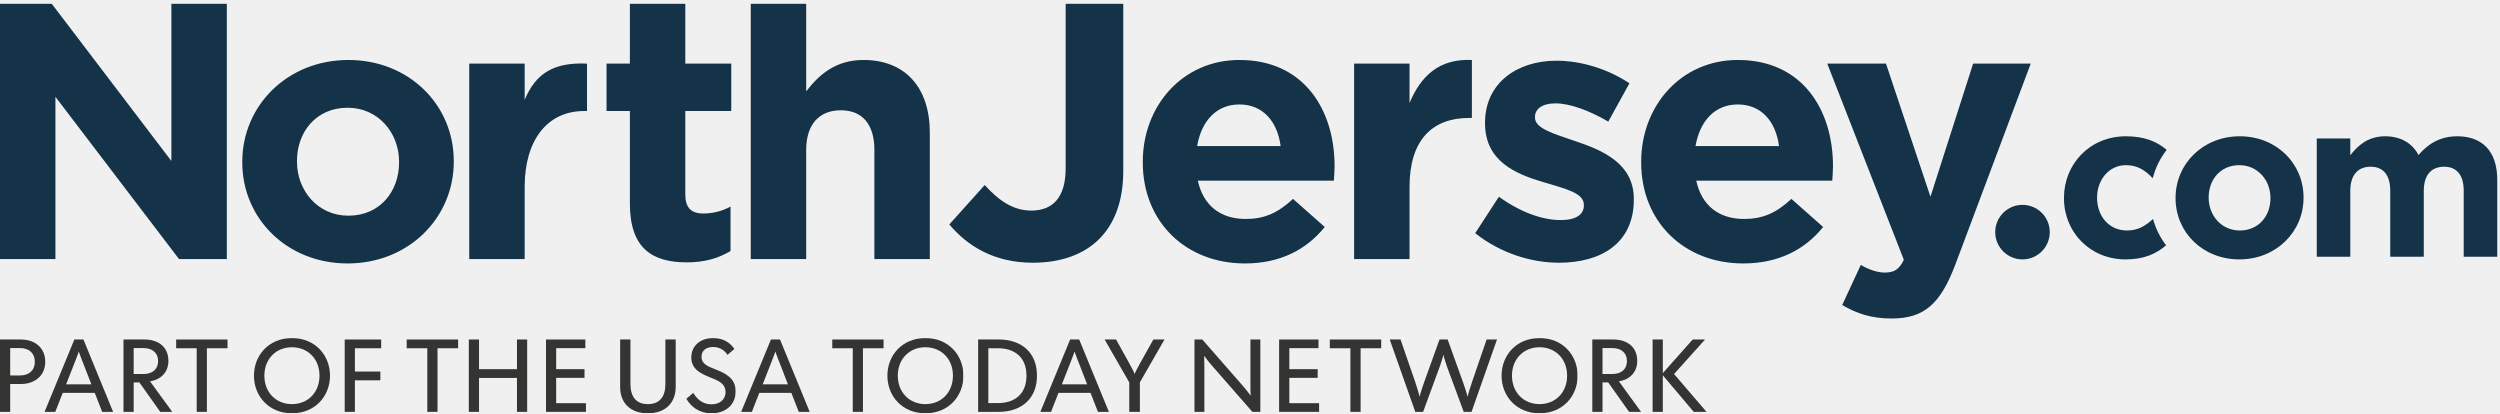
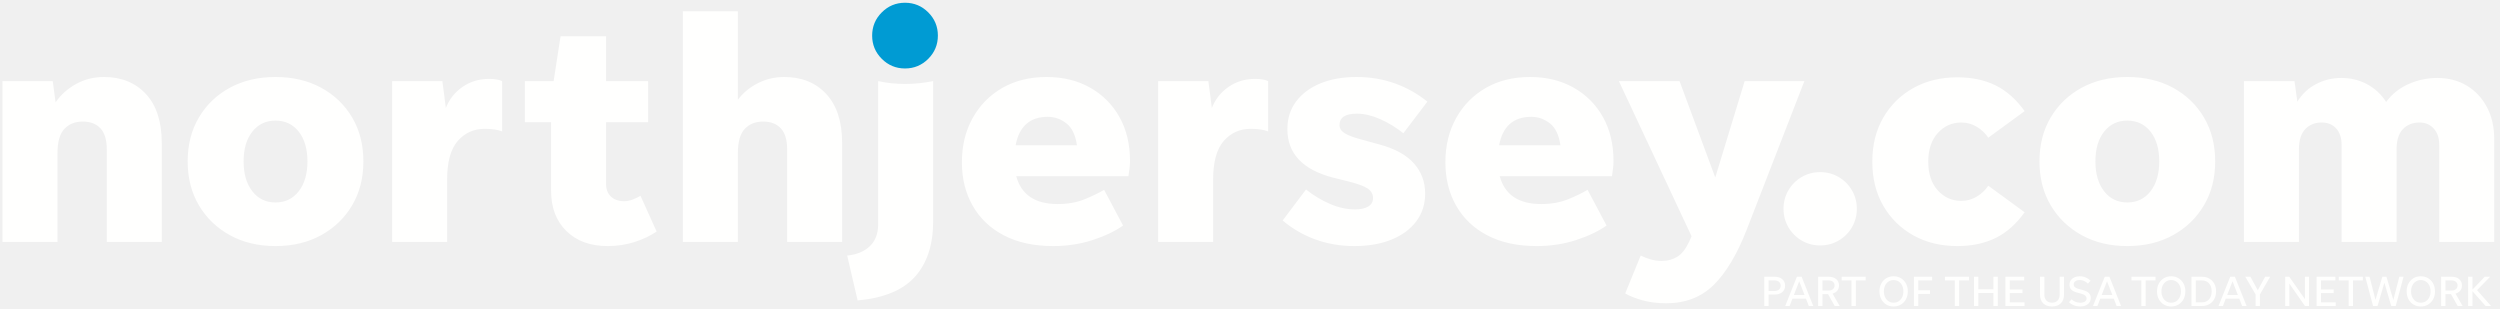
- <svg xmlns="http://www.w3.org/2000/svg" xmlns:xlink="http://www.w3.org/1999/xlink" width="617" height="102" viewBox="0 0 617 102">
-   <defs>
-     <polygon id="a" points=".457 18.94 38.447 18.94 38.447 .436 .457 .436" />
-     <polygon id="c" points=".744 18.94 47.574 18.94 47.574 .436 .744 .436 .744 18.94" />
-     <polygon id="e" points=".373 18.94 32.78 18.94 32.78 .436 .373 .436" />
-     <polygon id="g" points=".983 18.94 47.358 18.94 47.358 .436 .983 .436" />
-   </defs>
+ <svg xmlns="http://www.w3.org/2000/svg" width="356" height="44" viewBox="0 0 356 44">
  <g fill="none" fill-rule="evenodd">
-     <path fill="#143348" d="M263.003,41.529 C263.003,48.82 259.763,51.969 254.543,51.969 C250.133,51.969 246.623,49.629 243.024,45.67 L234.294,55.389 C238.614,60.52 245.094,64.84 254.903,64.84 C261.743,64.84 267.413,62.859 271.283,58.99 C275.063,55.209 277.222,49.629 277.222,42.16 L277.222,0.942 L263.003,0.942 L263.003,41.529 L263.003,41.529 Z M295.448,36.041 C296.528,29.831 300.218,25.781 305.888,25.781 C311.647,25.781 315.247,29.921 316.057,36.041 L295.448,36.041 L295.448,36.041 Z M305.888,14.801 C291.848,14.801 282.038,26.141 282.038,39.91 L282.038,40.09 C282.038,54.85 292.748,65.02 307.238,65.02 C315.967,65.02 322.447,61.6 326.947,56.02 L319.117,49.09 C315.337,52.6 312.007,54.039 307.417,54.039 C301.298,54.039 296.978,50.799 295.628,44.59 L329.197,44.59 C329.287,43.33 329.376,42.07 329.376,40.99 C329.376,27.311 321.997,14.801 305.888,14.801 L305.888,14.801 Z M347.872,25.421 L347.872,15.702 L334.193,15.702 L334.193,63.94 L347.872,63.94 L347.872,46.119 C347.872,34.6 353.453,29.111 362.542,29.111 L363.261,29.111 L363.261,14.801 C355.162,14.441 350.662,18.761 347.872,25.421 L347.872,25.421 Z M486.966,15.702 L476.437,48.551 L465.458,15.702 L450.968,15.702 L469.869,64.119 C468.699,66.549 467.439,67.27 465.099,67.27 C463.298,67.27 461.048,66.459 459.247,65.379 L454.66,75.279 C458.169,77.35 461.859,78.61 466.808,78.61 C474.997,78.61 478.956,74.918 482.646,65.11 L501.185,15.702 L486.966,15.702 L486.966,15.702 Z M418.453,36.041 C419.533,29.831 423.222,25.781 428.892,25.781 C434.652,25.781 438.251,29.921 439.062,36.041 L418.453,36.041 L418.453,36.041 Z M428.892,14.801 C414.853,14.801 405.042,26.141 405.042,39.91 L405.042,40.09 C405.042,54.85 415.751,65.02 430.242,65.02 C438.97,65.02 445.451,61.6 449.951,56.02 L442.121,49.09 C438.341,52.6 435.011,54.039 430.421,54.039 C424.302,54.039 419.982,50.799 418.632,44.59 L452.201,44.59 C452.29,43.33 452.38,42.07 452.38,40.99 C452.38,27.311 445.001,14.801 428.892,14.801 L428.892,14.801 Z M388.648,34.781 C383.427,32.981 378.837,31.72 378.837,29.021 L378.837,28.84 C378.837,26.951 380.548,25.511 383.876,25.511 C387.388,25.511 392.158,27.221 396.927,30.01 L402.146,20.561 C396.927,17.051 390.267,14.981 384.148,14.981 C374.427,14.981 366.507,20.471 366.507,30.281 L366.507,30.461 C366.507,39.82 374.158,42.971 380.908,44.949 C386.218,46.57 390.898,47.561 390.898,50.529 L390.898,50.709 C390.898,52.869 389.097,54.311 385.138,54.311 C380.638,54.311 375.148,52.33 369.927,48.551 L364.078,57.549 C370.468,62.59 378.027,64.84 384.777,64.84 C395.216,64.84 403.226,59.979 403.226,49.27 L403.226,49.09 C403.226,40.27 395.396,37.031 388.648,34.781 L388.648,34.781 Z M98.493,40.09 C98.493,47.199 93.813,53.231 85.983,53.231 C78.424,53.231 73.294,47.02 73.294,39.91 L73.294,39.731 C73.294,32.621 77.974,26.59 85.803,26.59 C93.363,26.59 98.493,32.8 98.493,39.91 L98.493,40.09 L98.493,40.09 Z M85.983,14.801 C70.954,14.801 59.794,26.05 59.794,39.91 L59.794,40.09 C59.794,53.949 70.864,65.02 85.803,65.02 C100.833,65.02 111.992,53.77 111.992,39.91 L111.992,39.731 C111.992,25.871 100.923,14.801 85.983,14.801 L85.983,14.801 Z M213.098,14.801 C206.168,14.801 202.119,18.491 198.969,22.541 L198.969,0.942 L185.289,0.942 L185.289,63.94 L198.969,63.94 L198.969,37.031 C198.969,30.55 202.298,27.221 207.518,27.221 C212.738,27.221 215.798,30.55 215.798,37.031 L215.798,63.94 L229.477,63.94 L229.477,32.711 C229.477,21.641 223.448,14.801 213.098,14.801 L213.098,14.801 Z M42.298,39.731 L12.78,0.942 L0,0.942 L0,63.94 L13.68,63.94 L13.68,23.891 L44.188,63.94 L55.978,63.94 L55.978,0.942 L42.298,0.942 L42.298,39.731 L42.298,39.731 Z M129.488,24.644 L129.488,15.702 L115.809,15.702 L115.809,63.94 L129.488,63.94 L129.488,46.119 C129.488,34.6 135.068,27.401 144.158,27.401 L144.877,27.401 L144.877,15.702 C136.778,15.341 132.278,17.985 129.488,24.644 L129.488,24.644 Z M169.133,0.942 L155.454,0.942 L155.454,15.702 L149.694,15.702 L149.694,27.401 L155.454,27.401 L155.454,50.26 C155.454,61.42 161.123,64.75 169.493,64.75 C174.083,64.75 177.413,63.67 180.292,61.959 L180.292,50.981 C178.313,52.061 176.063,52.69 173.543,52.69 C170.483,52.69 169.133,51.16 169.133,48.01 L169.133,27.401 L180.473,27.401 L180.473,15.702 L169.133,15.702 L169.133,0.942 L169.133,0.942 Z M499.15,50.559 C495.431,50.559 492.421,53.572 492.421,57.287 C492.421,61.006 495.431,64.02 499.15,64.02 C502.867,64.02 505.88,61.006 505.88,57.287 C505.88,53.572 502.867,50.559 499.15,50.559 L499.15,50.559 Z M560.347,48.936 C560.347,53.236 557.515,56.885 552.777,56.885 C548.203,56.885 545.099,53.127 545.099,48.824 L545.099,48.717 C545.099,44.414 547.931,40.766 552.667,40.766 C557.244,40.766 560.347,44.526 560.347,48.824 L560.347,48.936 L560.347,48.936 Z M552.777,33.633 C543.683,33.633 536.931,40.44 536.931,48.824 L536.931,48.936 C536.931,57.32 543.628,64.02 552.667,64.02 C561.761,64.02 568.513,57.211 568.513,48.824 L568.513,48.717 C568.513,40.33 561.816,33.633 552.777,33.633 L552.777,33.633 Z M606.466,33.633 C602.49,33.633 599.441,35.267 596.882,38.262 C595.357,35.322 592.47,33.633 588.66,33.633 C584.466,33.633 581.962,35.867 580.054,38.317 L580.054,34.178 L571.779,34.178 L571.779,63.363 L580.054,63.363 L580.054,47.082 C580.054,43.164 581.962,41.149 585.066,41.149 C588.169,41.149 589.912,43.164 589.912,47.082 L589.912,63.363 L598.191,63.363 L598.191,47.082 C598.191,43.164 600.095,41.149 603.199,41.149 C606.302,41.149 608.044,43.164 608.044,47.082 L608.044,63.363 L616.322,63.363 L616.322,44.359 C616.322,37.337 612.619,33.633 606.466,33.633 L606.466,33.633 Z M524.634,40.766 C527.576,40.766 529.427,42.018 531.279,43.979 L531.312,43.942 C531.978,41.369 533.154,39.018 534.742,36.987 C532.271,34.88 529.173,33.633 524.689,33.633 C515.759,33.633 509.386,40.494 509.386,48.824 L509.386,48.936 C509.386,57.268 515.812,64.02 524.579,64.02 C529.154,64.02 532.15,62.639 534.595,60.545 C533.128,58.627 532.027,56.434 531.372,54.039 C529.462,55.789 527.607,56.885 524.96,56.885 C520.441,56.885 517.556,53.291 517.556,48.824 L517.556,48.717 C517.556,44.414 520.496,40.766 524.634,40.766 L524.634,40.766 Z" />
-     <path fill="#343433" d="M4.884 92.668C7.3 92.668 8.597 91.319 8.597 89.284 8.597 87.271 7.3 85.9 4.884 85.9L2.517 85.9 2.517 92.668 4.884 92.668 4.884 92.668zM0 83.787L5.137 83.787C8.75 83.787 11.167 85.95 11.167 89.284 11.167 92.618 8.7 94.775 5.137 94.775L2.517 94.775 2.517 101.643 0 101.643 0 83.787 0 83.787zM22.548 94.853L20.845 90.454C20.591 89.791 19.496 87.043 19.471 86.814L19.42 86.814C19.395 87.043 18.328 89.713 18.046 90.454L16.318 94.853 22.548 94.853 22.548 94.853zM18.353 83.787L20.591 83.787 27.917 101.643 25.218 101.643 23.39 96.966 15.479 96.966 13.648 101.643 11.002 101.643C11.002 101.643 17.461 85.978 18.353 83.787L18.353 83.787zM35.356 92.311C37.695 92.311 39.019 91.062 39.019 89.105 39.019 87.149 37.695 85.9 35.356 85.9L32.99 85.9 32.99 92.311 35.356 92.311 35.356 92.311zM30.473 83.787L35.635 83.787C38.966 83.787 41.561 85.521 41.561 89.077 41.561 91.854 39.73 93.682 37.035 94.117L42.504 101.643 39.551 101.643 34.389 94.368 32.99 94.368 32.99 101.643 30.473 101.643 30.473 83.787 30.473 83.787z" />
-     <g transform="translate(43 83)">
-       <mask id="b" fill="white">
-         <use xlink:href="#a" />
-       </mask>
-       <polyline fill="#343433" points="5.544 2.95 .457 2.95 .457 .787 13.148 .787 13.148 2.95 8.061 2.95 8.061 18.643 5.544 18.643 5.544 2.95" mask="url(#b)" />
-       <path fill="#343433" d="M35.852,9.718 C35.852,5.57 32.978,2.699 29.037,2.699 C25.146,2.699 22.244,5.57 22.244,9.718 C22.244,13.866 25.146,16.737 29.037,16.737 C32.978,16.737 35.852,13.866 35.852,9.718 L35.852,9.718 Z M19.677,9.718 C19.677,4.706 23.311,0.436 29.062,0.436 C34.81,0.436 38.447,4.706 38.447,9.718 C38.447,14.73 34.81,19 29.062,19 C23.311,19 19.677,14.73 19.677,9.718 L19.677,9.718 Z" mask="url(#b)" />
-     </g>
-     <polyline fill="#343433" points="85.071 83.787 94.075 83.787 94.075 85.95 87.588 85.95 87.588 91.698 93.871 91.698 93.871 93.861 87.588 93.861 87.588 101.643 85.071 101.643 85.071 83.787" />
-     <polyline fill="#343433" points="105.461 85.95 100.374 85.95 100.374 83.787 113.066 83.787 113.066 85.95 107.979 85.95 107.979 101.643 105.461 101.643 105.461 85.95" />
-     <polyline fill="#343433" points="115.708 83.787 118.225 83.787 118.225 91.112 127.586 91.112 127.586 83.787 130.106 83.787 130.106 101.643 127.586 101.643 127.586 93.275 118.225 93.275 118.225 101.643 115.708 101.643 115.708 83.787" />
-     <g transform="translate(134 83)">
-       <mask id="d" fill="white">
-         <use xlink:href="#c" />
-       </mask>
-       <polyline fill="#343433" points=".744 .787 10.461 .787 10.461 2.928 3.261 2.928 3.261 8.112 10.255 8.112 10.255 10.253 3.261 10.253 3.261 16.508 10.612 16.508 10.612 18.643 .744 18.643 .744 .787" mask="url(#d)" />
-       <path fill="#343433" d="M19.052 12.489L19.052.787 21.594.787 21.594 11.725C21.594 14.83 22.918 16.737 25.893 16.737 28.895 16.737 30.219 14.83 30.219 11.725L30.219.787 32.761.787 32.761 12.489C32.761 16.408 30.244 19 25.893 19 21.519 19 19.052 16.408 19.052 12.489M35.39 15.416L37.095 13.966C37.96 15.388 39.334 16.787 41.572 16.787 43.529 16.787 45.057 15.722 45.057 13.76 45.057 11.653 43.3 10.939 41.112 10.075 38.874 9.183 36.61 8.062 36.61 5.213 36.61 2.392 38.799.436 42.004.436 44.546.436 46.224 1.601 47.245 3.128L45.539 4.578C44.853 3.513 43.707 2.643 42.004 2.643 40.273 2.643 39.13 3.535 39.13 5.035 39.13 6.891 40.909 7.505 42.461 8.112 44.978 9.105 47.574 10.303 47.574 13.581 47.574 16.687 45.285 19 41.622 19 38.57 19 36.535 17.4 35.39 15.416" mask="url(#d)" />
-     </g>
-     <path fill="#343433" d="M194.463,94.853 L192.76,90.454 C192.506,89.791 191.411,87.043 191.386,86.814 L191.335,86.814 C191.31,87.043 190.243,89.713 189.961,90.454 L188.233,94.853 L194.463,94.853 L194.463,94.853 Z M190.268,83.787 L192.506,83.787 L199.832,101.643 L197.133,101.643 L195.305,96.966 L187.394,96.966 L185.563,101.643 L182.917,101.643 C182.917,101.643 189.376,85.978 190.268,83.787 L190.268,83.787 Z" />
-     <g transform="translate(205 83)">
-       <mask id="f" fill="white">
-         <use xlink:href="#e" />
-       </mask>
-       <polyline fill="#343433" points="5.46 2.95 .373 2.95 .373 .787 13.065 .787 13.065 2.95 7.977 2.95 7.977 18.643 5.46 18.643 5.46 2.95" mask="url(#f)" />
-       <path fill="#343433" d="M30.185,9.718 C30.185,5.57 27.311,2.699 23.37,2.699 C19.479,2.699 16.577,5.57 16.577,9.718 C16.577,13.866 19.479,16.737 23.37,16.737 C27.311,16.737 30.185,13.866 30.185,9.718 L30.185,9.718 Z M14.009,9.718 C14.009,4.706 17.644,0.436 23.395,0.436 C29.143,0.436 32.78,4.706 32.78,9.718 C32.78,14.73 29.143,19 23.395,19 C17.644,19 14.009,14.73 14.009,9.718 L14.009,9.718 Z" mask="url(#f)" />
-     </g>
-     <path fill="#343433" d="M243.921 99.48L246.263 99.48C250.433 99.48 253.332 97.273 253.332 92.718 253.332 88.163 250.433 85.95 246.263 85.95L243.921 85.95 243.921 99.48 243.921 99.48zM241.404 83.787L246.466 83.787C252.164 83.787 255.927 87.043 255.927 92.718 255.927 98.365 252.136 101.643 246.466 101.643L241.404 101.643 241.404 83.787 241.404 83.787zM268.303 94.853L266.6 90.454C266.346 89.791 265.251 87.043 265.226 86.814L265.176 86.814C265.151 87.043 264.083 89.713 263.801 90.454L262.073 94.853 268.303 94.853 268.303 94.853zM264.108 83.787L266.346 83.787 273.672 101.643 270.974 101.643 269.145 96.966 261.234 96.966 259.403 101.643 256.758 101.643C256.758 101.643 263.216 85.978 264.108 83.787L264.108 83.787zM278.701 94.368L272.621 83.787 275.445 83.787 278.751 89.741C278.904 90.02 279.972 91.982 280.022 92.283L280.047 92.283C280.1 91.982 281.167 90.02 281.321 89.741L284.652 83.787 287.397 83.787 281.321 94.368 281.321 101.643 278.701 101.643 278.701 94.368M294.795 83.787L296.727 83.787 306.851 95.361C307.155 95.695 308.479 97.345 308.607 97.602L308.658 97.574C308.607 97.323 308.607 95.26 308.607 94.803L308.607 83.787 311.049 83.787 311.049 101.643 309.09 101.643 298.966 90.07C298.662 89.741 297.338 88.085 297.212 87.834L297.187 87.857C297.212 88.113 297.237 90.176 297.237 90.633L297.237 101.643 294.795 101.643 294.795 83.787" />
-     <polyline fill="#343433" points="315.688 83.787 325.402 83.787 325.402 85.928 318.205 85.928 318.205 91.112 325.201 91.112 325.201 93.253 318.205 93.253 318.205 99.508 325.555 99.508 325.555 101.643 315.688 101.643 315.688 83.787" />
-     <polyline fill="#343433" points="333.279 85.95 328.192 85.95 328.192 83.787 340.884 83.787 340.884 85.95 335.796 85.95 335.796 101.643 333.279 101.643 333.279 85.95" />
-     <g transform="translate(342 83)">
-       <mask id="h" fill="white">
-         <use xlink:href="#g" />
-       </mask>
-       <path fill="#343433" d="M.983.787L3.653.787 7.316 11.396C7.444 11.803 8.308 14.445 8.333 14.853L8.386 14.853C8.411 14.445 9.3 11.803 9.454 11.396L13.27.787 15.28.787 19.093 11.396C19.246 11.803 20.135 14.445 20.163 14.853L20.213 14.853C20.264 14.445 21.128 11.803 21.256 11.396L24.894.787 27.461.787 21.178 18.643 19.246 18.643 15.126 7.505C14.998 7.12 14.287 5.013 14.259 4.606L14.209 4.606C14.184 5.013 13.445 7.12 13.32 7.505L9.225 18.643 7.291 18.643.983.787M44.763 9.718C44.763 5.57 41.889 2.699 37.947 2.699 34.056 2.699 31.154 5.57 31.154 9.718 31.154 13.866 34.056 16.737 37.947 16.737 41.889 16.737 44.763 13.866 44.763 9.718L44.763 9.718zM28.587 9.718C28.587 4.706 32.222.436 37.972.436 43.72.436 47.358 4.706 47.358 9.718 47.358 14.73 43.72 19 37.972 19 32.222 19 28.587 14.73 28.587 9.718L28.587 9.718z" mask="url(#h)" />
-     </g>
-     <path fill="#343433" d="M397.865,92.311 C400.204,92.311 401.528,91.062 401.528,89.105 C401.528,87.149 400.204,85.9 397.865,85.9 L395.499,85.9 L395.499,92.311 L397.865,92.311 L397.865,92.311 Z M392.982,83.787 L398.144,83.787 C401.478,83.787 404.07,85.521 404.07,89.077 C404.07,91.854 402.239,93.682 399.543,94.117 L405.012,101.643 L402.06,101.643 L396.898,94.368 L395.499,94.368 L395.499,101.643 L392.982,101.643 L392.982,83.787 L392.982,83.787 Z" />
-     <polyline fill="#343433" points="407.864 83.787 410.381 83.787 410.381 92.082 417.757 83.787 420.809 83.787 413.155 92.311 421.166 101.643 418.013 101.643 410.381 92.618 410.381 101.643 407.864 101.643 407.864 83.787" />
+     <path fill="#FFFFFE" d="M251.845 41.437L252.679 41.437C252.952 41.437 253.169 41.369 253.328 41.234 253.487 41.1 253.567 40.916 253.567 40.683 253.567 40.45 253.487 40.266 253.328 40.132 253.169 39.997 252.952 39.93 252.679 39.93L251.845 39.93 251.845 41.437zM251.227 43.575L251.227 39.409 252.679 39.409C253.144 39.409 253.514 39.523 253.788 39.752 254.061 39.981 254.198 40.291 254.198 40.683 254.198 41.071 254.061 41.378 253.788 41.605 253.514 41.832 253.144 41.945 252.679 41.945L251.845 41.945 251.845 43.575 251.227 43.575 251.227 43.575zM255.448 42.006L256.967 42.006 256.208 40.052 255.448 42.006zM257.574 43.575L257.17 42.527 255.246 42.527 254.841 43.575 254.216 43.575 255.883 39.409 256.551 39.409 258.211 43.575 257.574 43.575 257.574 43.575zM259.522 41.375L260.374 41.375C260.639 41.375 260.851 41.31 261.008 41.179 261.165 41.049 261.244 40.873 261.244 40.652 261.244 40.432 261.165 40.257 261.008 40.125 260.851 39.995 260.639 39.93 260.374 39.93L259.522 39.93 259.522 41.375zM259.522 41.884L259.522 43.575 258.903 43.575 258.903 39.409 260.374 39.409C260.835 39.409 261.201 39.52 261.471 39.742 261.74 39.965 261.875 40.269 261.875 40.652 261.875 40.943 261.793 41.188 261.63 41.388 261.466 41.588 261.242 41.729 260.956 41.81L261.967 43.575 261.262 43.575 260.313 41.884 259.522 41.884 259.522 41.884z" />
+     <polyline fill="#FFFFFE" points="263.652 43.575 263.652 39.93 262.249 39.93 262.249 39.409 265.673 39.409 265.673 39.93 264.271 39.93 264.271 43.575 263.652 43.575" />
+     <path fill="#FFFFFE" d="M269.65,43.103 C269.919,43.103 270.159,43.035 270.37,42.898 C270.58,42.761 270.744,42.572 270.863,42.331 C270.981,42.09 271.04,41.81 271.04,41.492 C271.04,41.173 270.981,40.893 270.863,40.652 C270.744,40.411 270.58,40.222 270.37,40.086 C270.159,39.949 269.919,39.88 269.65,39.88 C269.38,39.88 269.141,39.949 268.933,40.086 C268.725,40.222 268.561,40.411 268.443,40.652 C268.324,40.893 268.265,41.173 268.265,41.492 C268.265,41.81 268.324,42.09 268.443,42.331 C268.561,42.572 268.725,42.761 268.933,42.898 C269.141,43.035 269.38,43.103 269.65,43.103 Z M269.65,43.642 C269.258,43.642 268.91,43.55 268.608,43.367 C268.306,43.183 268.068,42.929 267.894,42.607 C267.721,42.284 267.634,41.912 267.634,41.492 C267.634,41.071 267.721,40.699 267.894,40.377 C268.068,40.054 268.306,39.801 268.608,39.617 C268.91,39.433 269.258,39.341 269.65,39.341 C270.042,39.341 270.39,39.433 270.694,39.617 C270.999,39.801 271.238,40.054 271.411,40.377 C271.585,40.699 271.672,41.071 271.672,41.492 C271.672,41.912 271.585,42.284 271.411,42.607 C271.238,42.929 270.999,43.183 270.694,43.367 C270.39,43.55 270.042,43.642 269.65,43.642 L269.65,43.642 Z" />
+     <polyline fill="#FFFFFE" points="273.161 43.575 272.542 43.575 272.542 39.409 275.133 39.409 275.133 39.93 273.161 39.93 273.161 41.339 274.833 41.339 274.833 41.859 273.161 41.859 273.161 43.575" />
+     <polyline fill="#FFFFFE" points="278.362 43.575 278.362 39.93 276.959 39.93 276.959 39.409 280.384 39.409 280.384 39.93 278.981 39.93 278.981 43.575 278.362 43.575" />
+     <polyline fill="#FFFFFE" points="281.095 43.575 281.095 39.409 281.713 39.409 281.713 41.192 283.864 41.192 283.864 39.409 284.483 39.409 284.483 43.575 283.864 43.575 283.864 41.725 281.713 41.725 281.713 43.575 281.095 43.575" />
+     <polyline fill="#FFFFFE" points="285.573 43.575 285.573 39.409 288.245 39.409 288.245 39.93 286.192 39.93 286.192 41.216 287.999 41.216 287.999 41.737 286.192 41.737 286.192 43.054 288.294 43.054 288.294 43.575 285.573 43.575" />
+     <path fill="#FFFFFE" d="M292.202 43.103C292.541 43.103 292.808 43.001 293.002 42.797 293.196 42.593 293.293 42.317 293.293 41.97L293.293 39.409 293.912 39.409 293.912 41.976C293.912 42.495 293.76 42.902 293.455 43.198 293.151 43.494 292.733 43.642 292.202 43.642 291.671 43.642 291.255 43.494 290.953 43.198 290.65 42.902 290.499 42.495 290.499 41.976L290.499 39.409 291.118 39.409 291.118 41.97C291.118 42.317 291.215 42.593 291.409 42.797 291.603 43.001 291.867 43.103 292.202 43.103M296.222 43.642C295.907 43.642 295.607 43.587 295.321 43.477 295.035 43.367 294.804 43.219 294.628 43.036L294.978 42.625C295.141 42.777 295.334 42.895 295.557 42.98 295.779 43.066 296.001 43.109 296.222 43.109 296.491 43.109 296.709 43.057 296.874 42.953 297.039 42.849 297.122 42.705 297.122 42.521 297.122 42.354 297.063 42.213 296.944 42.098 296.826 41.984 296.624 41.888 296.338 41.81L295.762 41.657C295.39 41.559 295.12 41.42 294.95 41.241 294.781 41.061 294.696 40.826 294.696 40.536 294.696 40.299 294.759 40.091 294.886 39.911 295.012 39.731 295.187 39.592 295.41 39.491 295.632 39.391 295.885 39.341 296.166 39.341 296.464 39.341 296.744 39.397 297.006 39.51 297.267 39.622 297.498 39.778 297.698 39.979L297.324 40.383C297.149 40.22 296.966 40.094 296.776 40.006 296.586 39.918 296.385 39.874 296.172 39.874 295.915 39.874 295.705 39.929 295.541 40.037 295.378 40.145 295.296 40.295 295.296 40.487 295.296 40.663 295.354 40.799 295.471 40.898 295.587 40.995 295.766 41.077 296.007 41.143L296.65 41.32C297.022 41.422 297.294 41.565 297.465 41.749 297.637 41.933 297.723 42.162 297.723 42.435 297.723 42.677 297.659 42.888 297.533 43.069 297.406 43.251 297.23 43.392 297.006 43.492 296.781 43.592 296.52 43.642 296.222 43.642M299.279 42.006L300.798 42.006 300.039 40.052 299.279 42.006zM301.405 43.575L301 42.527 299.077 42.527 298.672 43.575 298.047 43.575 299.714 39.409 300.382 39.409 302.042 43.575 301.405 43.575 301.405 43.575z" />
+     <polyline fill="#FFFFFE" points="304.922 43.575 304.922 39.93 303.518 39.93 303.518 39.409 306.943 39.409 306.943 39.93 305.54 39.93 305.54 43.575 304.922 43.575" />
+     <path fill="#FFFFFE" d="M309.174 43.103C309.443 43.103 309.683 43.035 309.894 42.898 310.104 42.761 310.268 42.572 310.387 42.331 310.505 42.09 310.564 41.81 310.564 41.492 310.564 41.173 310.505 40.893 310.387 40.652 310.268 40.411 310.104 40.222 309.894 40.086 309.683 39.949 309.443 39.88 309.174 39.88 308.904 39.88 308.665 39.949 308.457 40.086 308.248 40.222 308.085 40.411 307.967 40.652 307.848 40.893 307.789 41.173 307.789 41.492 307.789 41.81 307.848 42.09 307.967 42.331 308.085 42.572 308.248 42.761 308.457 42.898 308.665 43.035 308.904 43.103 309.174 43.103zM309.174 43.642C308.782 43.642 308.434 43.55 308.132 43.367 307.83 43.183 307.592 42.929 307.418 42.607 307.245 42.284 307.158 41.912 307.158 41.492 307.158 41.071 307.245 40.699 307.418 40.377 307.592 40.054 307.83 39.801 308.132 39.617 308.434 39.433 308.782 39.341 309.174 39.341 309.566 39.341 309.914 39.433 310.218 39.617 310.522 39.801 310.761 40.054 310.935 40.377 311.109 40.699 311.195 41.071 311.195 41.492 311.195 41.912 311.109 42.284 310.935 42.607 310.761 42.929 310.522 43.183 310.218 43.367 309.914 43.55 309.566 43.642 309.174 43.642L309.174 43.642zM312.684 43.054L313.53 43.054C313.824 43.054 314.076 42.99 314.286 42.861 314.497 42.733 314.658 42.552 314.77 42.319 314.883 42.086 314.939 41.81 314.939 41.492 314.939 41.173 314.883 40.898 314.77 40.665 314.658 40.432 314.497 40.251 314.286 40.122 314.076 39.994 313.824 39.93 313.53 39.93L312.684 39.93 312.684 43.054zM312.065 43.575L312.065 39.409 313.53 39.409C313.938 39.409 314.296 39.496 314.602 39.669 314.908 39.843 315.146 40.086 315.316 40.398 315.485 40.71 315.57 41.075 315.57 41.492 315.57 41.909 315.485 42.273 315.316 42.585 315.146 42.898 314.908 43.141 314.602 43.314 314.296 43.488 313.938 43.575 313.53 43.575L312.065 43.575 312.065 43.575zM317.151 42.006L318.67 42.006 317.91 40.052 317.151 42.006zM319.277 43.575L318.872 42.527 316.948 42.527 316.544 43.575 315.919 43.575 317.586 39.409 318.254 39.409 319.914 43.575 319.277 43.575 319.277 43.575z" />
+     <polyline fill="#FFFFFE" points="321.813 41.921 321.813 43.575 321.194 43.575 321.194 41.921 319.73 39.409 320.459 39.409 321.507 41.332 322.555 39.409 323.271 39.409 321.813 41.921" />
+     <polyline fill="#FFFFFE" points="328.222 43.575 325.998 40.383 325.998 43.575 325.416 43.575 325.416 39.409 325.992 39.409 328.222 42.601 328.222 39.409 328.798 39.409 328.798 43.575 328.222 43.575" />
+     <polyline fill="#FFFFFE" points="329.888 43.575 329.888 39.409 332.56 39.409 332.56 39.93 330.507 39.93 330.507 41.216 332.314 41.216 332.314 41.737 330.507 41.737 330.507 43.054 332.609 43.054 332.609 43.575 329.888 43.575" />
+     <polyline fill="#FFFFFE" points="334.447 43.575 334.447 39.93 333.044 39.93 333.044 39.409 336.468 39.409 336.468 39.93 335.066 39.93 335.066 43.575 334.447 43.575" />
+     <polyline fill="#FFFFFE" points="340.512 43.575 339.538 40.254 338.564 43.575 337.921 43.575 336.812 39.409 337.424 39.409 338.27 42.705 339.244 39.409 339.832 39.409 340.812 42.717 341.664 39.409 342.264 39.409 341.155 43.575 340.512 43.575" />
+     <path fill="#FFFFFE" d="M344.721 43.103C344.991 43.103 345.231 43.035 345.441 42.898 345.652 42.761 345.816 42.572 345.935 42.331 346.053 42.09 346.112 41.81 346.112 41.492 346.112 41.173 346.053 40.893 345.935 40.652 345.816 40.411 345.652 40.222 345.441 40.086 345.231 39.949 344.991 39.88 344.721 39.88 344.452 39.88 344.213 39.949 344.005 40.086 343.796 40.222 343.633 40.411 343.514 40.652 343.396 40.893 343.337 41.173 343.337 41.492 343.337 41.81 343.396 42.09 343.514 42.331 343.633 42.572 343.796 42.761 344.005 42.898 344.213 43.035 344.452 43.103 344.721 43.103zM344.721 43.642C344.329 43.642 343.982 43.55 343.68 43.367 343.378 43.183 343.14 42.929 342.966 42.607 342.793 42.284 342.706 41.912 342.706 41.492 342.706 41.071 342.793 40.699 342.966 40.377 343.14 40.054 343.378 39.801 343.68 39.617 343.982 39.433 344.329 39.341 344.721 39.341 345.114 39.341 345.462 39.433 345.766 39.617 346.07 39.801 346.309 40.054 346.483 40.377 346.656 40.699 346.743 41.071 346.743 41.492 346.743 41.912 346.656 42.284 346.483 42.607 346.309 42.929 346.07 43.183 345.766 43.367 345.462 43.55 345.114 43.642 344.721 43.642L344.721 43.642zM348.232 41.375L349.084 41.375C349.349 41.375 349.561 41.31 349.718 41.179 349.875 41.049 349.954 40.873 349.954 40.652 349.954 40.432 349.875 40.257 349.718 40.125 349.561 39.995 349.349 39.93 349.084 39.93L348.232 39.93 348.232 41.375zM348.232 41.884L348.232 43.575 347.613 43.575 347.613 39.409 349.084 39.409C349.545 39.409 349.911 39.52 350.18 39.742 350.45 39.965 350.585 40.269 350.585 40.652 350.585 40.943 350.503 41.188 350.34 41.388 350.176 41.588 349.952 41.729 349.666 41.81L350.677 43.575 349.972 43.575 349.022 41.884 348.232 41.884 348.232 41.884z" />
+     <polyline fill="#FFFFFE" points="353.948 43.575 352.08 41.473 352.08 43.575 351.461 43.575 351.461 39.409 352.08 39.409 352.08 41.234 353.826 39.409 354.592 39.409 352.735 41.32 354.727 43.575 353.948 43.575" />
+     <path fill="#FFFFFE" d="M8.186 21.811L8.186 34.455.356 34.455.356 11.55 7.511 11.55 7.916 14.565C8.665 13.485 9.641 12.615 10.841 11.955 12.04 11.296 13.361 10.965 14.801 10.965 17.291 10.965 19.285 11.775 20.786 13.396 22.286 15.016 23.036 17.341 23.036 20.37L23.036 34.455 15.206 34.455 15.206 21.271C15.206 19.92 14.906 18.923 14.306 18.278 13.705 17.633 12.866 17.311 11.786 17.311 10.706 17.311 9.835 17.655 9.176 18.345 8.516 19.036 8.186 20.19 8.186 21.811M39.235 28.83C40.615 28.83 41.717 28.298 42.543 27.233 43.368 26.168 43.78 24.751 43.78 22.981 43.78 21.211 43.368 19.801 42.543 18.75 41.717 17.7 40.615 17.175 39.235 17.175 37.855 17.175 36.753 17.7 35.928 18.75 35.102 19.801 34.69 21.211 34.69 22.981 34.69 24.751 35.102 26.168 35.928 27.233 36.753 28.298 37.855 28.83 39.235 28.83zM39.235 35.04C36.775 35.04 34.607 34.523 32.733 33.488 30.857 32.453 29.387 31.035 28.323 29.235 27.258 27.436 26.725 25.351 26.725 22.981 26.725 20.611 27.258 18.525 28.323 16.726 29.387 14.925 30.857 13.516 32.733 12.495 34.607 11.476 36.775 10.965 39.235 10.965 41.695 10.965 43.863 11.476 45.738 12.495 47.612 13.516 49.083 14.925 50.148 16.726 51.212 18.525 51.745 20.611 51.745 22.981 51.745 25.351 51.212 27.436 50.148 29.235 49.083 31.035 47.612 32.453 45.738 33.488 43.863 34.523 41.695 35.04 39.235 35.04L39.235 35.04zM63.67 25.59L63.67 34.455 55.84 34.455 55.84 11.55 62.995 11.55 63.49 15.375C63.97 14.146 64.757 13.148 65.853 12.383 66.948 11.618 68.215 11.235 69.655 11.235 70.465 11.235 71.08 11.341 71.5 11.55L71.5 18.705C71.17 18.586 70.803 18.496 70.398 18.436 69.993 18.376 69.535 18.345 69.025 18.345 67.465 18.345 66.182 18.923 65.178 20.078 64.172 21.233 63.67 23.07 63.67 25.59M93.505 32.97C92.575 33.601 91.509 34.103 90.31 34.478 89.11 34.853 87.85 35.04 86.53 35.04 84.07 35.04 82.112 34.328 80.657 32.903 79.202 31.479 78.475 29.565 78.475 27.165L78.475 17.4 74.74 17.4 74.74 11.55 78.835 11.55 79.825 5.16 86.305 5.16 86.305 11.55 92.29 11.55 92.29 17.4 86.305 17.4 86.305 26.175C86.305 26.956 86.537 27.564 87.002 27.998 87.467 28.433 88.089 28.65 88.87 28.65 89.259 28.65 89.657 28.576 90.062 28.425 90.467 28.275 90.85 28.096 91.21 27.885L93.505 32.97M105.07 21.856L105.07 34.455 97.24 34.455 97.24 1.606 105.07 1.606 105.07 14.205C105.819 13.215 106.772 12.428 107.927 11.843 109.082 11.258 110.335 10.965 111.685 10.965 114.174 10.965 116.169 11.775 117.67 13.396 119.169 15.016 119.92 17.341 119.92 20.37L119.92 34.455 112.09 34.455 112.09 21.271C112.09 19.92 111.789 18.923 111.19 18.278 110.589 17.633 109.75 17.311 108.67 17.311 107.59 17.311 106.719 17.655 106.06 18.345 105.399 19.036 105.07 20.206 105.07 21.856M122.124 42.78L120.639 36.391C121.96 36.27 123.024 35.835 123.834 35.085 124.644 34.336 125.049 33.285 125.049 31.936L125.049 11.55C126.309 11.82 127.584 11.955 128.874 11.955 130.194 11.955 131.529 11.82 132.879 11.55L132.879 31.53C132.879 34.86 132.016 37.485 130.292 39.405 128.566 41.325 125.844 42.45 122.124 42.78M149.214 16.635C146.664 16.635 145.134 17.985 144.624 20.686L153.354 20.686C153.144 19.216 152.641 18.173 151.846 17.558 151.051 16.943 150.174 16.635 149.214 16.635zM159.924 32.115C158.783 32.925 157.336 33.616 155.582 34.186 153.826 34.755 151.959 35.04 149.979 35.04 147.249 35.04 144.917 34.538 142.981 33.533 141.047 32.528 139.562 31.125 138.527 29.325 137.492 27.525 136.974 25.455 136.974 23.115 136.974 20.746 137.484 18.646 138.504 16.815 139.523 14.986 140.934 13.553 142.734 12.518 144.534 11.483 146.634 10.965 149.034 10.965 151.374 10.965 153.436 11.468 155.221 12.473 157.006 13.479 158.401 14.873 159.407 16.658 160.411 18.443 160.914 20.536 160.914 22.936 160.914 23.266 160.892 23.61 160.846 23.97 160.802 24.33 160.749 24.706 160.689 25.095L144.714 25.095C145.434 27.735 147.398 29.056 150.609 29.056 152.049 29.056 153.324 28.83 154.434 28.38 155.544 27.931 156.474 27.481 157.224 27.03L159.924 32.115 159.924 32.115zM172.749 25.59L172.749 34.455 164.919 34.455 164.919 11.55 172.074 11.55 172.569 15.375C173.048 14.146 173.836 13.148 174.931 12.383 176.026 11.618 177.294 11.235 178.734 11.235 179.544 11.235 180.158 11.341 180.579 11.55L180.579 18.705C180.248 18.586 179.881 18.496 179.476 18.436 179.071 18.376 178.614 18.345 178.104 18.345 176.544 18.345 175.261 18.923 174.256 20.078 173.251 21.233 172.749 23.07 172.749 25.59M192.863 35.04C190.883 35.04 189.031 34.726 187.306 34.095 185.58 33.465 184.028 32.565 182.648 31.396L185.978 26.985C187.028 27.825 188.161 28.508 189.376 29.033 190.591 29.558 191.783 29.82 192.953 29.82 193.733 29.82 194.355 29.686 194.821 29.415 195.286 29.146 195.518 28.74 195.518 28.2 195.518 27.631 195.255 27.173 194.731 26.828 194.206 26.483 193.268 26.146 191.918 25.815L189.758 25.275C185.468 24.136 183.323 21.841 183.323 18.391 183.323 16.86 183.743 15.541 184.583 14.431 185.423 13.321 186.578 12.466 188.048 11.865 189.518 11.266 191.228 10.965 193.178 10.965 195.098 10.965 196.906 11.266 198.601 11.865 200.295 12.466 201.848 13.336 203.258 14.476L199.838 18.976C198.788 18.136 197.678 17.461 196.508 16.95 195.338 16.44 194.243 16.186 193.223 16.186 191.573 16.186 190.748 16.726 190.748 17.806 190.748 18.286 190.996 18.676 191.491 18.976 191.986 19.275 192.683 19.546 193.583 19.785L196.508 20.595C198.698 21.196 200.318 22.096 201.368 23.295 202.418 24.496 202.943 25.921 202.943 27.57 202.943 29.071 202.523 30.383 201.683 31.508 200.843 32.633 199.665 33.503 198.151 34.118 196.636 34.732 194.873 35.04 192.863 35.04M218.063 16.635C215.513 16.635 213.983 17.985 213.473 20.686L222.203 20.686C221.993 19.216 221.49 18.173 220.696 17.558 219.9 16.943 219.023 16.635 218.063 16.635zM228.773 32.115C227.633 32.925 226.186 33.616 224.431 34.186 222.676 34.755 220.808 35.04 218.828 35.04 216.098 35.04 213.766 34.538 211.831 33.533 209.896 32.528 208.411 31.125 207.376 29.325 206.341 27.525 205.823 25.455 205.823 23.115 205.823 20.746 206.333 18.646 207.353 16.815 208.373 14.986 209.783 13.553 211.583 12.518 213.383 11.483 215.483 10.965 217.883 10.965 220.223 10.965 222.285 11.468 224.071 12.473 225.855 13.479 227.25 14.873 228.256 16.658 229.261 18.443 229.763 20.536 229.763 22.936 229.763 23.266 229.741 23.61 229.696 23.97 229.651 24.33 229.598 24.706 229.538 25.095L213.563 25.095C214.283 27.735 216.248 29.056 219.458 29.056 220.898 29.056 222.173 28.83 223.283 28.38 224.393 27.931 225.323 27.481 226.073 27.03L228.773 32.115 228.773 32.115zM248.753 32.655C247.373 36.195 245.798 38.835 244.029 40.575 242.258 42.315 240.008 43.186 237.279 43.186 236.048 43.186 234.939 43.05 233.949 42.78 232.959 42.51 232.118 42.18 231.428 41.79L233.634 36.391C234.053 36.6 234.518 36.78 235.029 36.931 235.538 37.08 236.078 37.155 236.648 37.155 237.459 37.155 238.186 36.96 238.831 36.57 239.476 36.18 240.038 35.475 240.519 34.455L240.878 33.646 230.529 11.55 239.168 11.55 244.253 25.275 248.439 11.55 256.943 11.55 248.753 32.655M259.193 34.95C258.232 34.95 257.355 34.718 256.56 34.253 255.765 33.788 255.135 33.158 254.67 32.363 254.205 31.568 253.973 30.69 253.973 29.731 253.973 28.771 254.205 27.893 254.67 27.098 255.135 26.303 255.765 25.673 256.56 25.208 257.355 24.743 258.232 24.51 259.193 24.51 260.152 24.51 261.03 24.743 261.825 25.208 262.62 25.673 263.25 26.303 263.715 27.098 264.18 27.893 264.413 28.771 264.413 29.731 264.413 30.69 264.18 31.568 263.715 32.363 263.25 33.158 262.62 33.788 261.825 34.253 261.03 34.718 260.152 34.95 259.193 34.95M278.722 35.04C276.382 35.04 274.305 34.538 272.49 33.533 270.674 32.528 269.242 31.125 268.192 29.325 267.142 27.525 266.617 25.426 266.617 23.025 266.617 20.626 267.142 18.525 268.192 16.726 269.242 14.925 270.674 13.524 272.49 12.518 274.305 11.513 276.382 11.01 278.722 11.01 280.792 11.01 282.607 11.393 284.167 12.158 285.727 12.923 287.107 14.146 288.307 15.825L283.132 19.606C282.712 18.976 282.165 18.458 281.49 18.053 280.815 17.648 280.087 17.445 279.307 17.445 277.957 17.445 276.832 17.948 275.932 18.953 275.032 19.958 274.582 21.315 274.582 23.025 274.582 24.735 275.032 26.093 275.932 27.098 276.832 28.104 277.957 28.606 279.307 28.606 280.087 28.606 280.815 28.403 281.49 27.998 282.165 27.593 282.712 27.075 283.132 26.445L288.307 30.226C287.107 31.906 285.727 33.128 284.167 33.893 282.607 34.658 280.792 35.04 278.722 35.04M302.932 28.83C304.312 28.83 305.414 28.298 306.239 27.233 307.064 26.168 307.477 24.751 307.477 22.981 307.477 21.211 307.064 19.801 306.239 18.75 305.414 17.7 304.312 17.175 302.932 17.175 301.552 17.175 300.449 17.7 299.625 18.75 298.799 19.801 298.387 21.211 298.387 22.981 298.387 24.751 298.799 26.168 299.625 27.233 300.449 28.298 301.552 28.83 302.932 28.83zM302.932 35.04C300.472 35.04 298.304 34.523 296.429 33.488 294.554 32.453 293.084 31.035 292.02 29.235 290.954 27.436 290.422 25.351 290.422 22.981 290.422 20.611 290.954 18.525 292.02 16.726 293.084 14.925 294.554 13.516 296.429 12.495 298.304 11.476 300.472 10.965 302.932 10.965 305.392 10.965 307.559 11.476 309.435 12.495 311.309 13.516 312.779 14.925 313.844 16.726 314.909 18.525 315.442 20.611 315.442 22.981 315.442 25.351 314.909 27.436 313.844 29.235 312.779 31.035 311.309 32.453 309.435 33.488 307.559 34.523 305.392 35.04 302.932 35.04L302.932 35.04zM327.367 21.271L327.367 34.455 319.537 34.455 319.537 11.55 326.737 11.55 327.142 14.476C327.832 13.366 328.731 12.525 329.842 11.955 330.951 11.386 332.137 11.101 333.397 11.101 334.747 11.101 335.977 11.4 337.087 12 338.196 12.601 339.096 13.44 339.787 14.521 340.597 13.411 341.654 12.563 342.96 11.978 344.264 11.393 345.637 11.101 347.077 11.101 348.667 11.101 350.069 11.468 351.284 12.203 352.5 12.939 353.451 13.958 354.142 15.263 354.832 16.568 355.177 18.075 355.177 19.785L355.177 34.455 347.347 34.455 347.347 20.595C347.347 19.636 347.084 18.871 346.56 18.3 346.034 17.731 345.367 17.445 344.557 17.445 343.567 17.445 342.772 17.76 342.172 18.391 341.571 19.021 341.272 19.981 341.272 21.271L341.272 34.455 333.442 34.455 333.442 20.595C333.442 19.636 333.187 18.871 332.677 18.3 332.167 17.731 331.477 17.445 330.607 17.445 329.647 17.445 328.867 17.76 328.267 18.391 327.667 19.021 327.367 19.981 327.367 21.271" />
+     <path fill="#009BD3" d="M128.874,9.75 C127.584,9.75 126.481,9.293 125.567,8.378 C124.651,7.463 124.194,6.36 124.194,5.07 C124.194,3.781 124.651,2.678 125.567,1.763 C126.481,0.848 127.584,0.391 128.874,0.391 C130.164,0.391 131.266,0.848 132.182,1.763 C133.096,2.678 133.554,3.781 133.554,5.07 C133.554,6.36 133.096,7.463 132.182,8.378 C131.266,9.293 130.164,9.75 128.874,9.75" />
  </g>
</svg>
